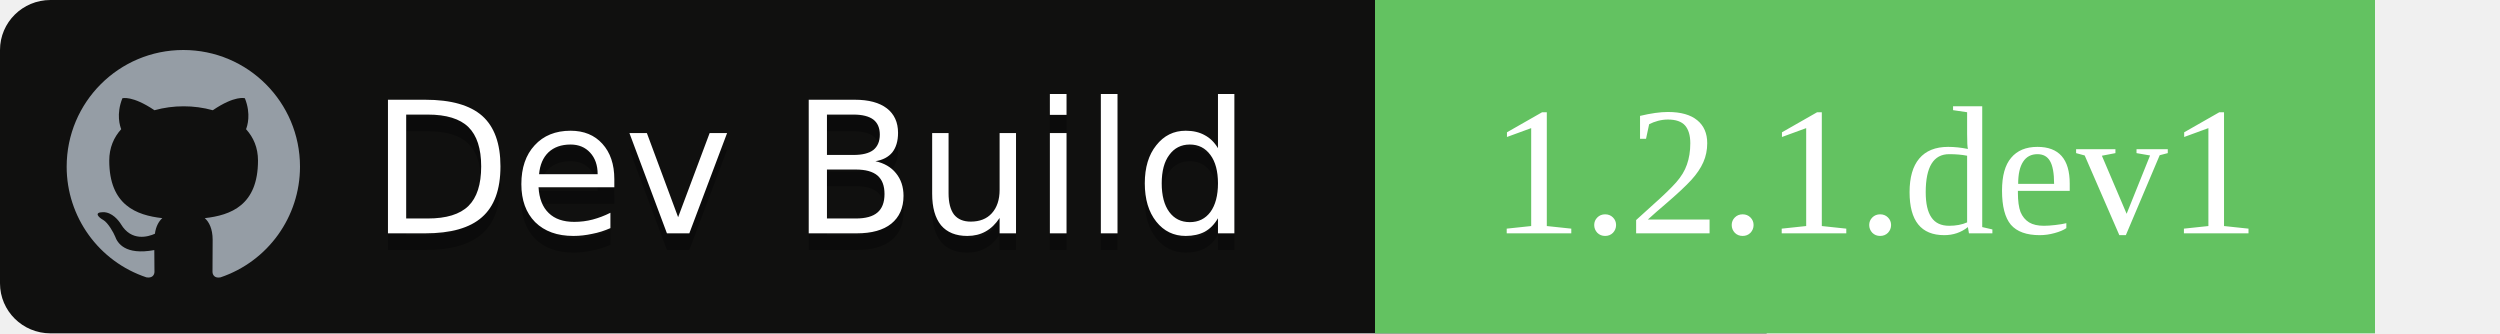
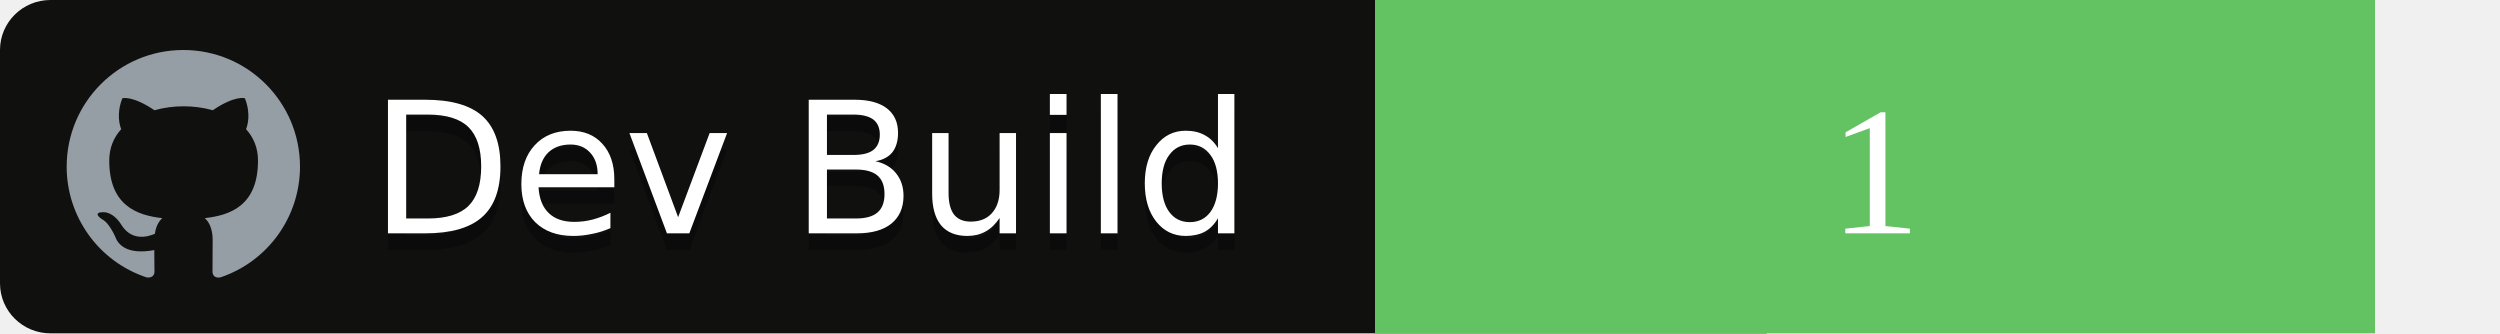
<svg xmlns="http://www.w3.org/2000/svg" width="150" height="20">
  <g font-family="'DejaVu Sans',Verdana,Geneva,sans-serif" font-size="11">
    <path id="workflow-bg" d="M0,3 C0,1.343 1.355,0 3.027,0 L106,0 L106,20 L3.027,20 C1.355,20 0,18.657 0,17 L0,3 Z" fill="rgb(16, 16, 15)" fill-rule="nonzero" />
    <text fill="#010101" fill-opacity=".3">
      <tspan x="22.198" y="15" aria-hidden="true">Dev Build</tspan>
    </text>
    <text fill="#FFFFFF">
      <tspan x="22.198" y="14">Dev Build</tspan>
    </text>
  </g>
  <rect x="55%" width="40%" height="100%" fill="rgb(99, 194, 97)" />
-   <text x="75%" y="70%" font-family="DejaVu Sans',Verdana,Geneva,sans-serif" font-size="11" fill="#fff" text-anchor="middle">1.2.1.dev1</text>
+   <text x="75%" y="70%" font-family="DejaVu Sans',Verdana,Geneva,sans-serif" font-size="11" fill="#fff" text-anchor="middle">1</text>
  <path fill="#959DA5" d="M11 3c-3.868 0-7 3.132-7 7a6.996 6.996 0 0 0 4.786 6.641c.35.062.482-.148.482-.332 0-.166-.01-.718-.01-1.304-1.758.324-2.213-.429-2.353-.822-.079-.202-.42-.823-.717-.99-.245-.13-.595-.454-.01-.463.552-.009.946.508 1.077.718.63 1.058 1.636.76 2.039.577.061-.455.245-.761.446-.936-1.557-.175-3.185-.779-3.185-3.456 0-.762.271-1.392.718-1.882-.07-.175-.315-.892.07-1.855 0 0 .586-.183 1.925.718a6.5 6.5 0 0 1 1.75-.236 6.5 6.5 0 0 1 1.75.236c1.338-.91 1.925-.718 1.925-.718.385.963.14 1.68.07 1.855.446.49.717 1.112.717 1.882 0 2.686-1.636 3.28-3.194 3.456.254.219.473.639.473 1.295 0 .936-.009 1.689-.009 1.925 0 .184.131.402.481.332A7.011 7.011 0 0 0 18 10c0-3.867-3.133-7-7-7z" />
</svg>
